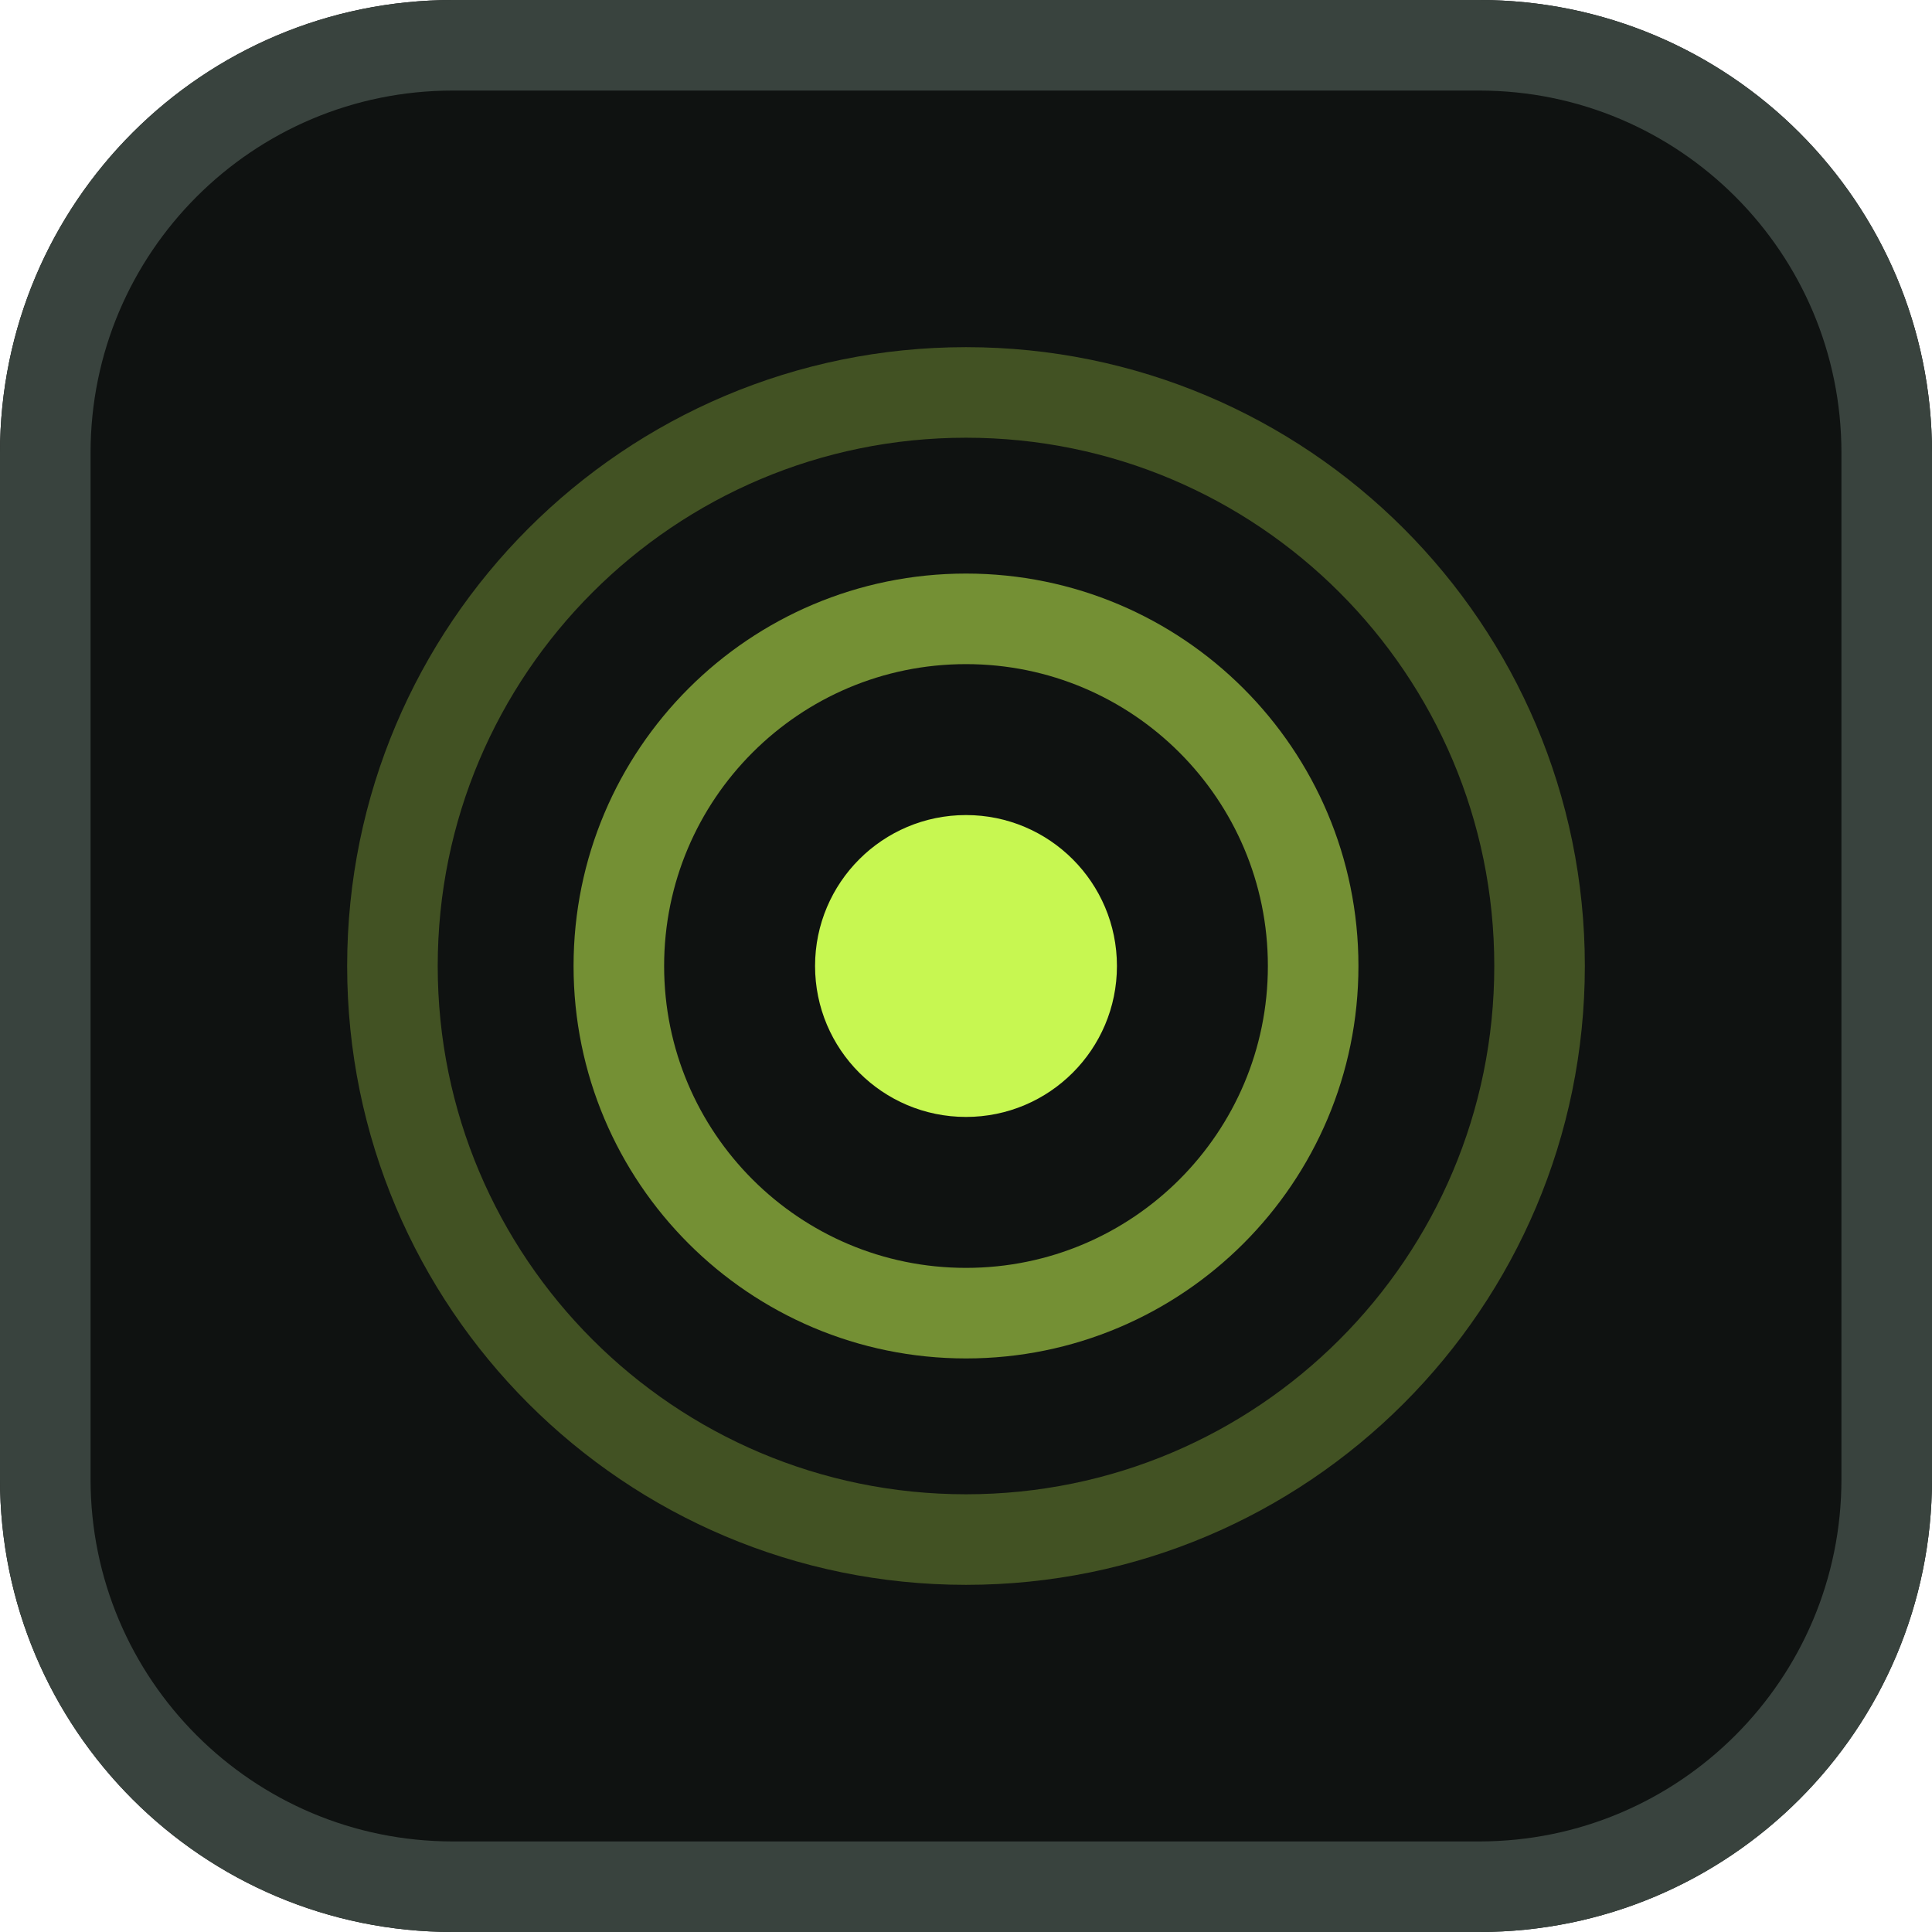
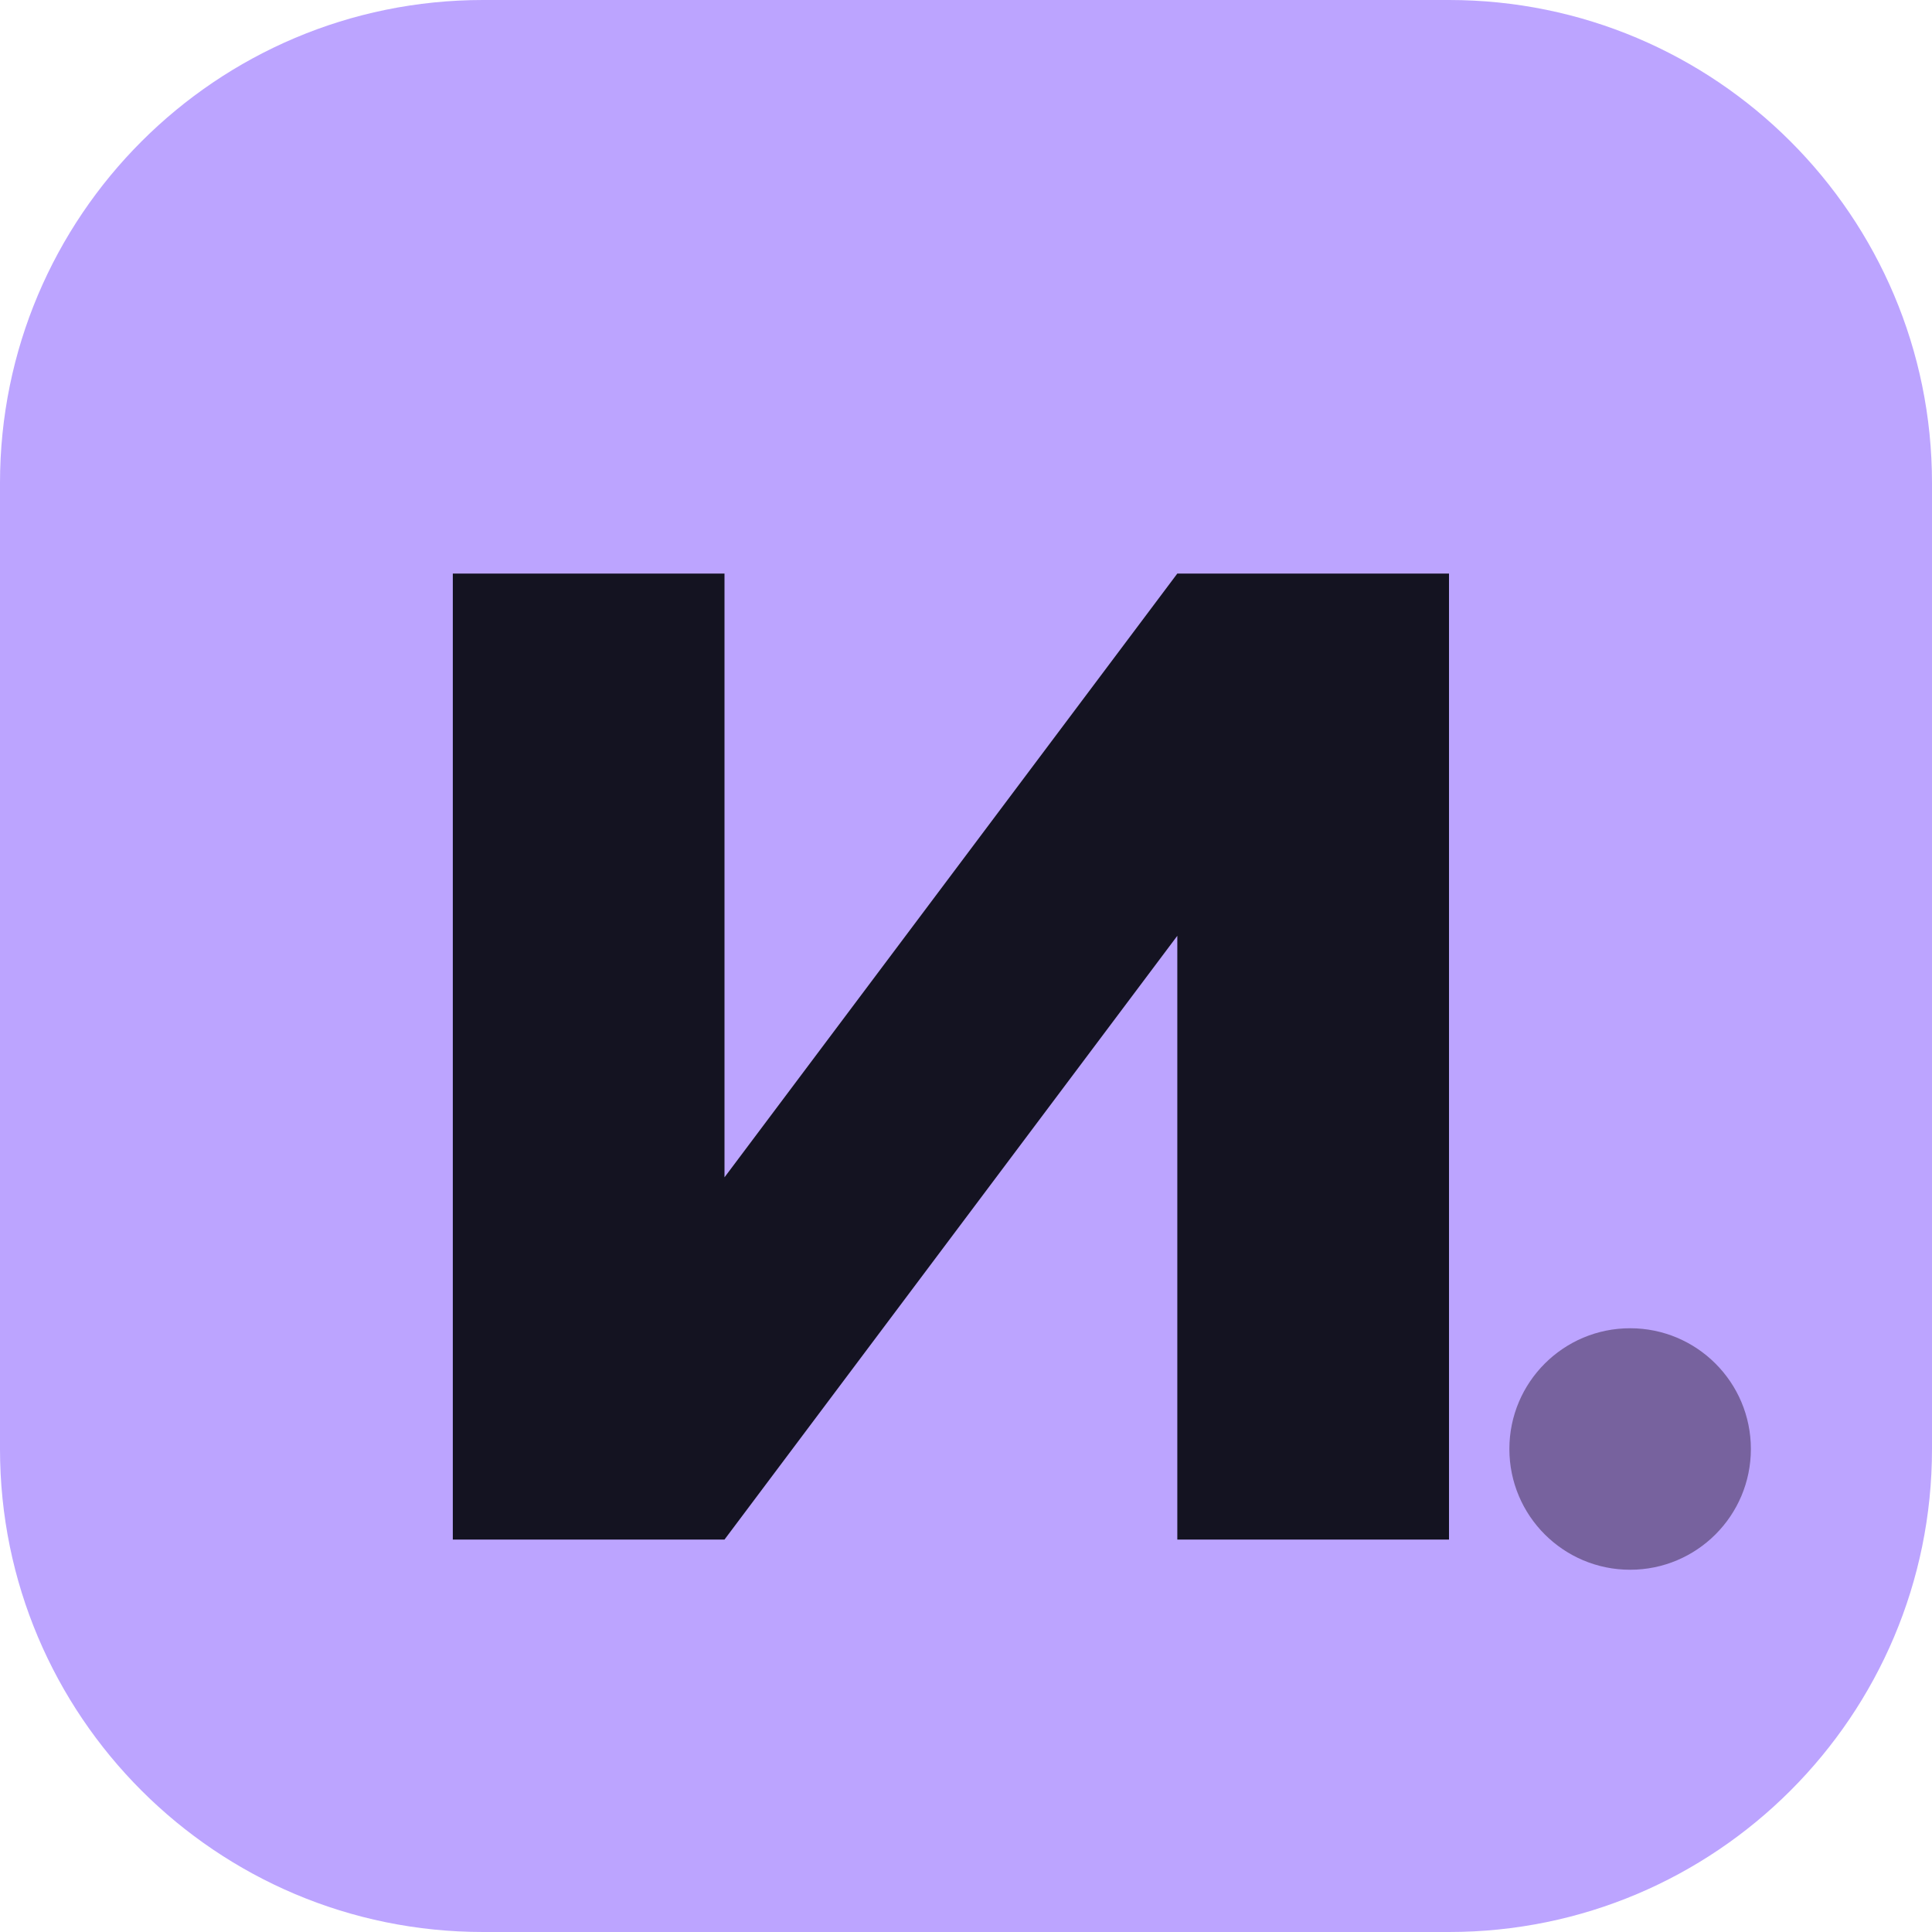
- <svg xmlns="http://www.w3.org/2000/svg" viewBox="0 0 64 64" role="img" aria-label="Иван">
-   <rect width="64" height="64" rx="15" fill="#0f1211" />
-   <rect x="1.5" y="1.5" width="61" height="61" rx="13.5" fill="none" stroke="#39433e" stroke-width="3" />
-   <circle cx="32" cy="32" r="19" fill="none" stroke="#c7f751" stroke-width="3" opacity="0.28" />
-   <circle cx="32" cy="32" r="11.5" fill="none" stroke="#c7f751" stroke-width="3" opacity="0.55" />
-   <circle cx="32" cy="32" r="5" fill="#c7f751" />
+ <svg xmlns="http://www.w3.org/2000/svg" viewBox="0 0 64 64">
+   <rect width="64" height="64" rx="16" fill="#bca4ff" />
+   <path d="M15 19h9v20l15-20h9v32h-9V31L24 51h-9z" fill="#141321" />
+   <circle cx="54" cy="48" r="4" fill="#77629e" />
</svg>
